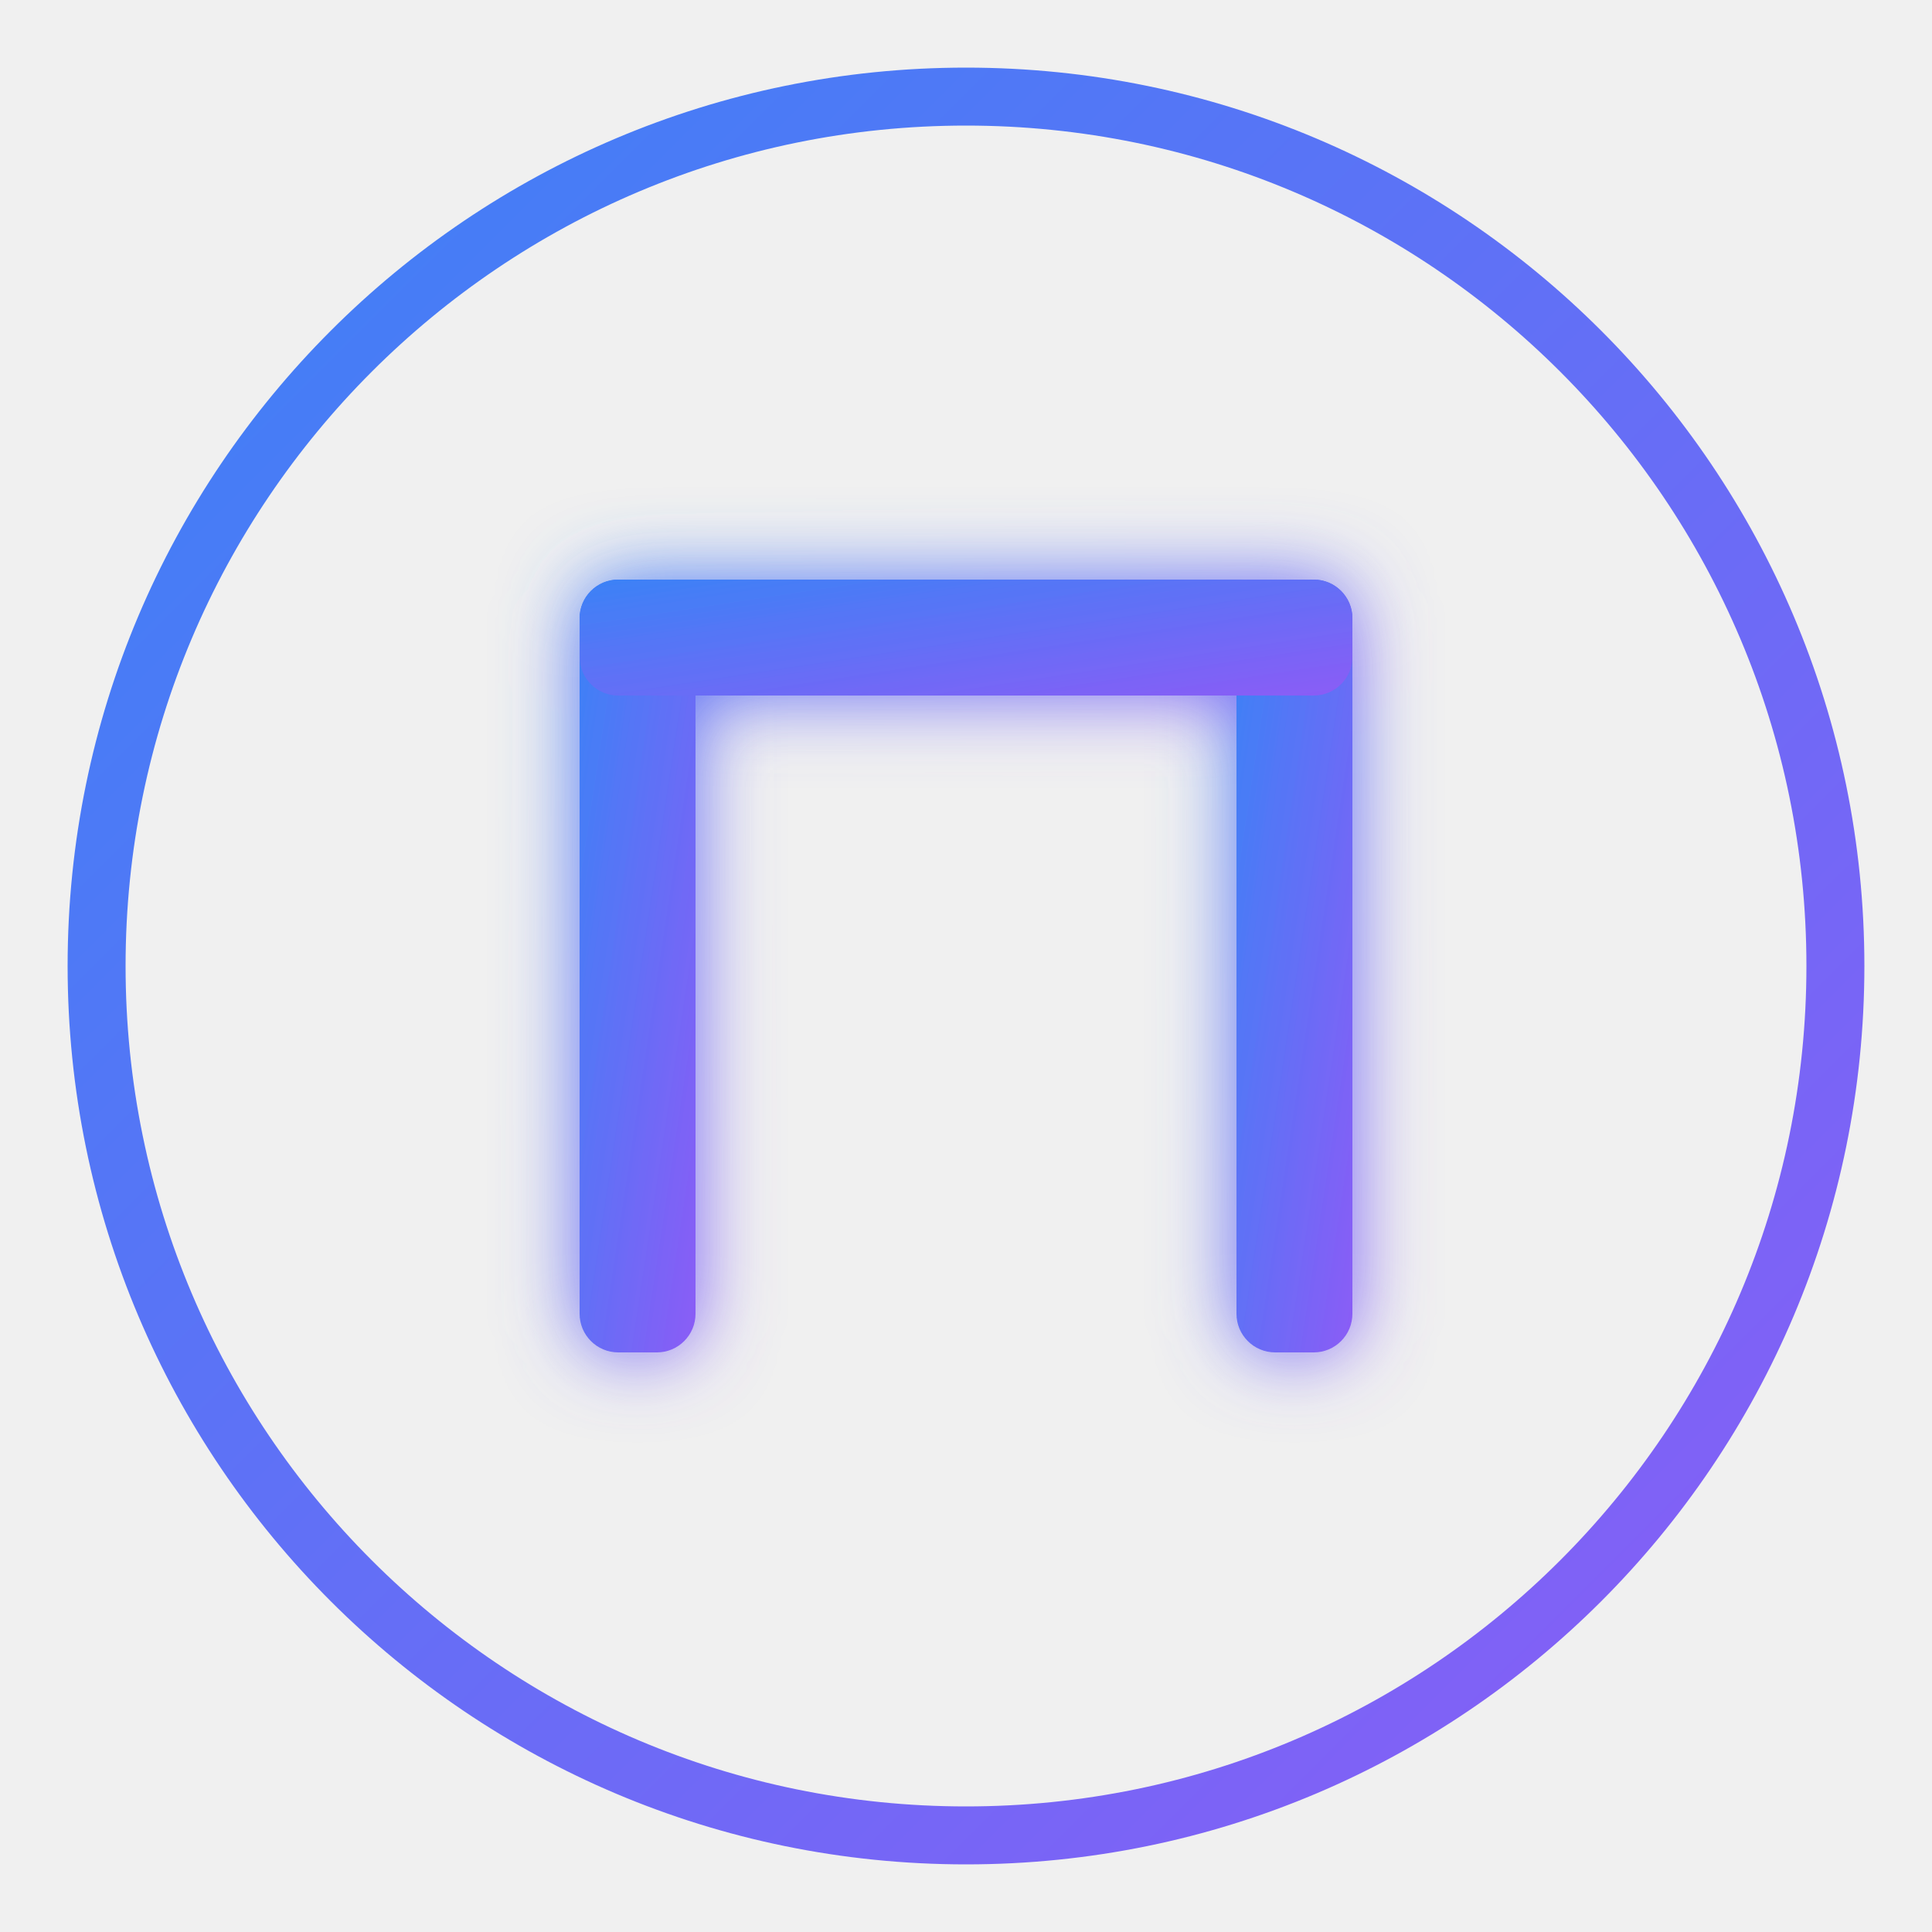
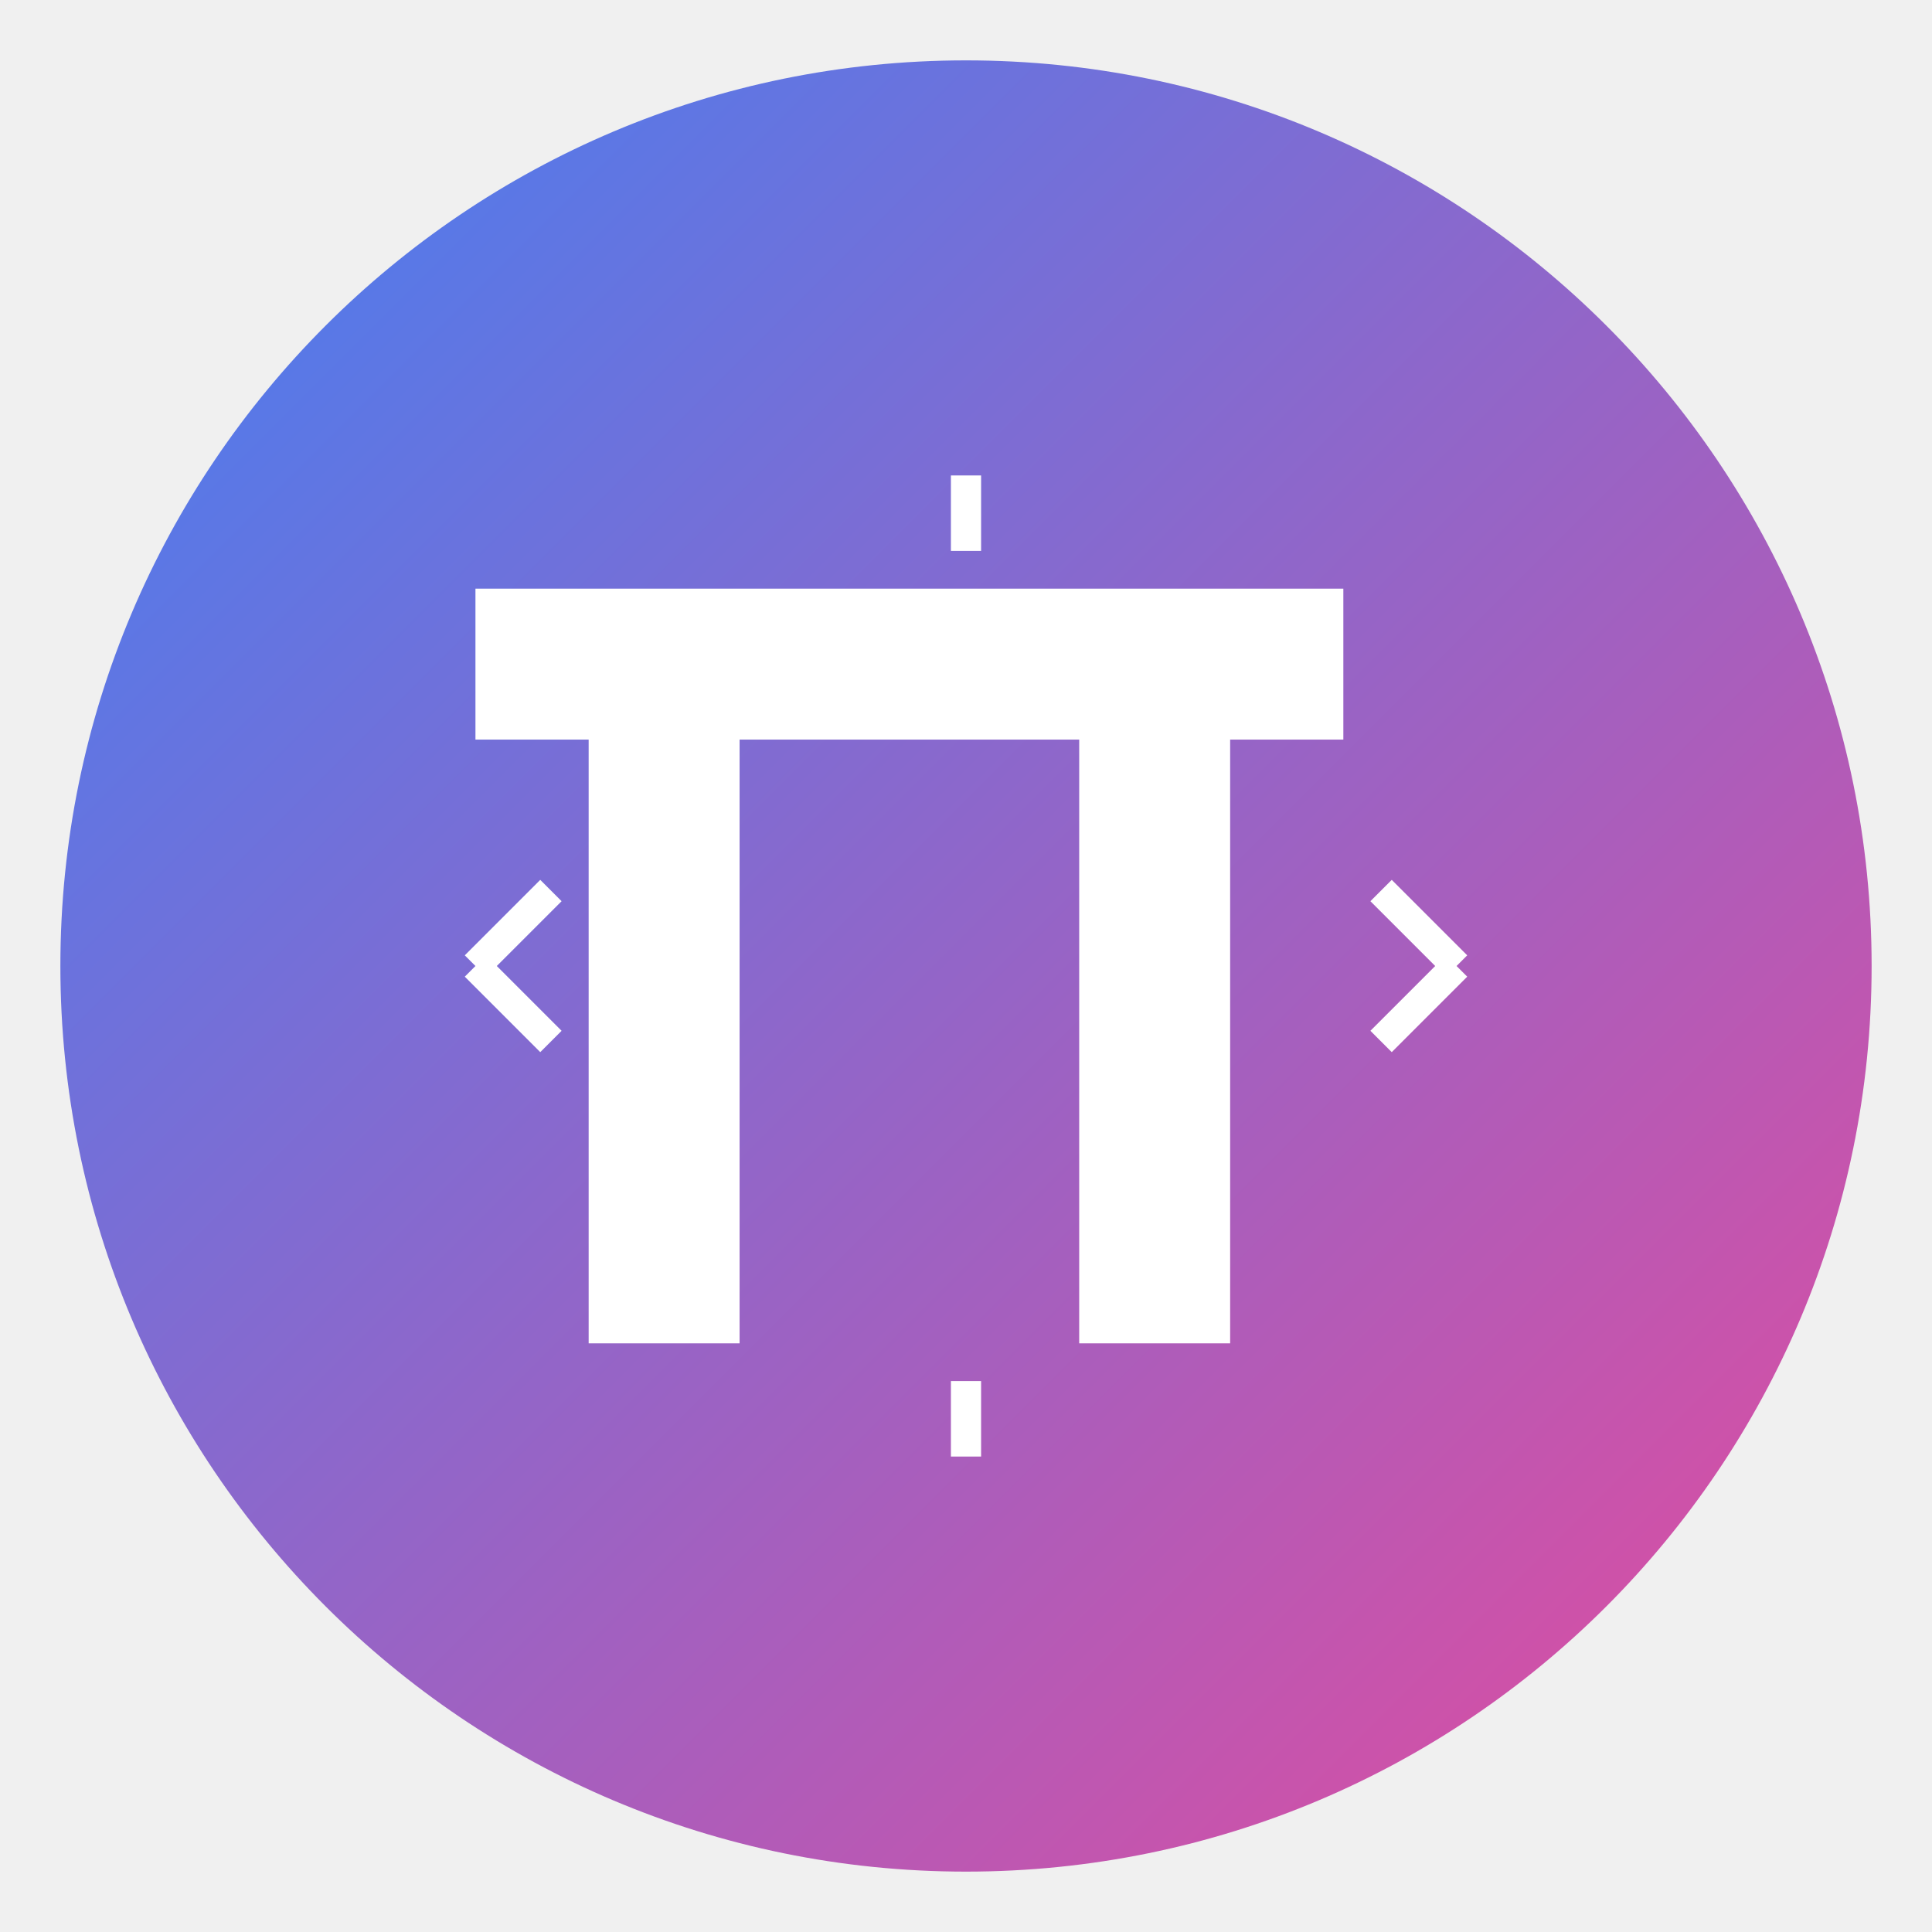
- <svg xmlns="http://www.w3.org/2000/svg" width="100" height="100" viewBox="0 0 100 100">
+ <svg xmlns="http://www.w3.org/2000/svg" width="512" height="512" viewBox="0 0 512 512" fill="none">
+   <circle cx="256" cy="256" r="240" fill="url(#gradient)" />
+   <path d="M156 156h200v40h-30v160h-40V196h-90v160h-40V196h-30v-40z" fill="white" />
+   <path d="M386 256l-20 20m0-40l20 20m-260 0l20 20m0-40l-20 20" stroke="white" stroke-width="8" />
+   <path d="M256 386v-20m0-240v20" stroke="white" stroke-width="8" />
  <defs>
-     <linearGradient id="piGradient" x1="0%" y1="0%" x2="100%" y2="100%">
-       <stop offset="0%" stop-color="#3b82f6" />
-       <stop offset="100%" stop-color="#8b5cf6" />
+     <linearGradient id="gradient" x1="0" y1="0" x2="512" y2="512" gradientUnits="userSpaceOnUse">
+       <stop offset="0%" style="stop-color:#3B82F6" />
+       <stop offset="100%" style="stop-color:#EC4899" />
    </linearGradient>
-     <filter id="glow" x="-20%" y="-20%" width="140%" height="140%">
-       <feGaussianBlur stdDeviation="2" result="blur" />
-       <feComposite in="SourceGraphic" in2="blur" operator="over" />
-     </filter>
  </defs>
-   <style>
-     @keyframes float {
-       0% { transform: translateY(0px); }
-       50% { transform: translateY(-3px); }
-       100% { transform: translateY(0px); }
-     }
-     .pi-symbol {
-       animation: float 3s ease-in-out infinite;
-     }
-   </style>
-   <circle cx="50" cy="50" r="45" fill="none" stroke="url(#piGradient)" stroke-width="3" />
-   <g class="pi-symbol" filter="url(#glow)">
-     <rect x="30" y="30" width="6" height="40" rx="2" fill="url(#piGradient)" />
-     <rect x="64" y="30" width="6" height="40" rx="2" fill="url(#piGradient)" />
-     <rect x="30" y="30" width="40" height="6" rx="2" fill="url(#piGradient)" />
-   </g>
</svg>
